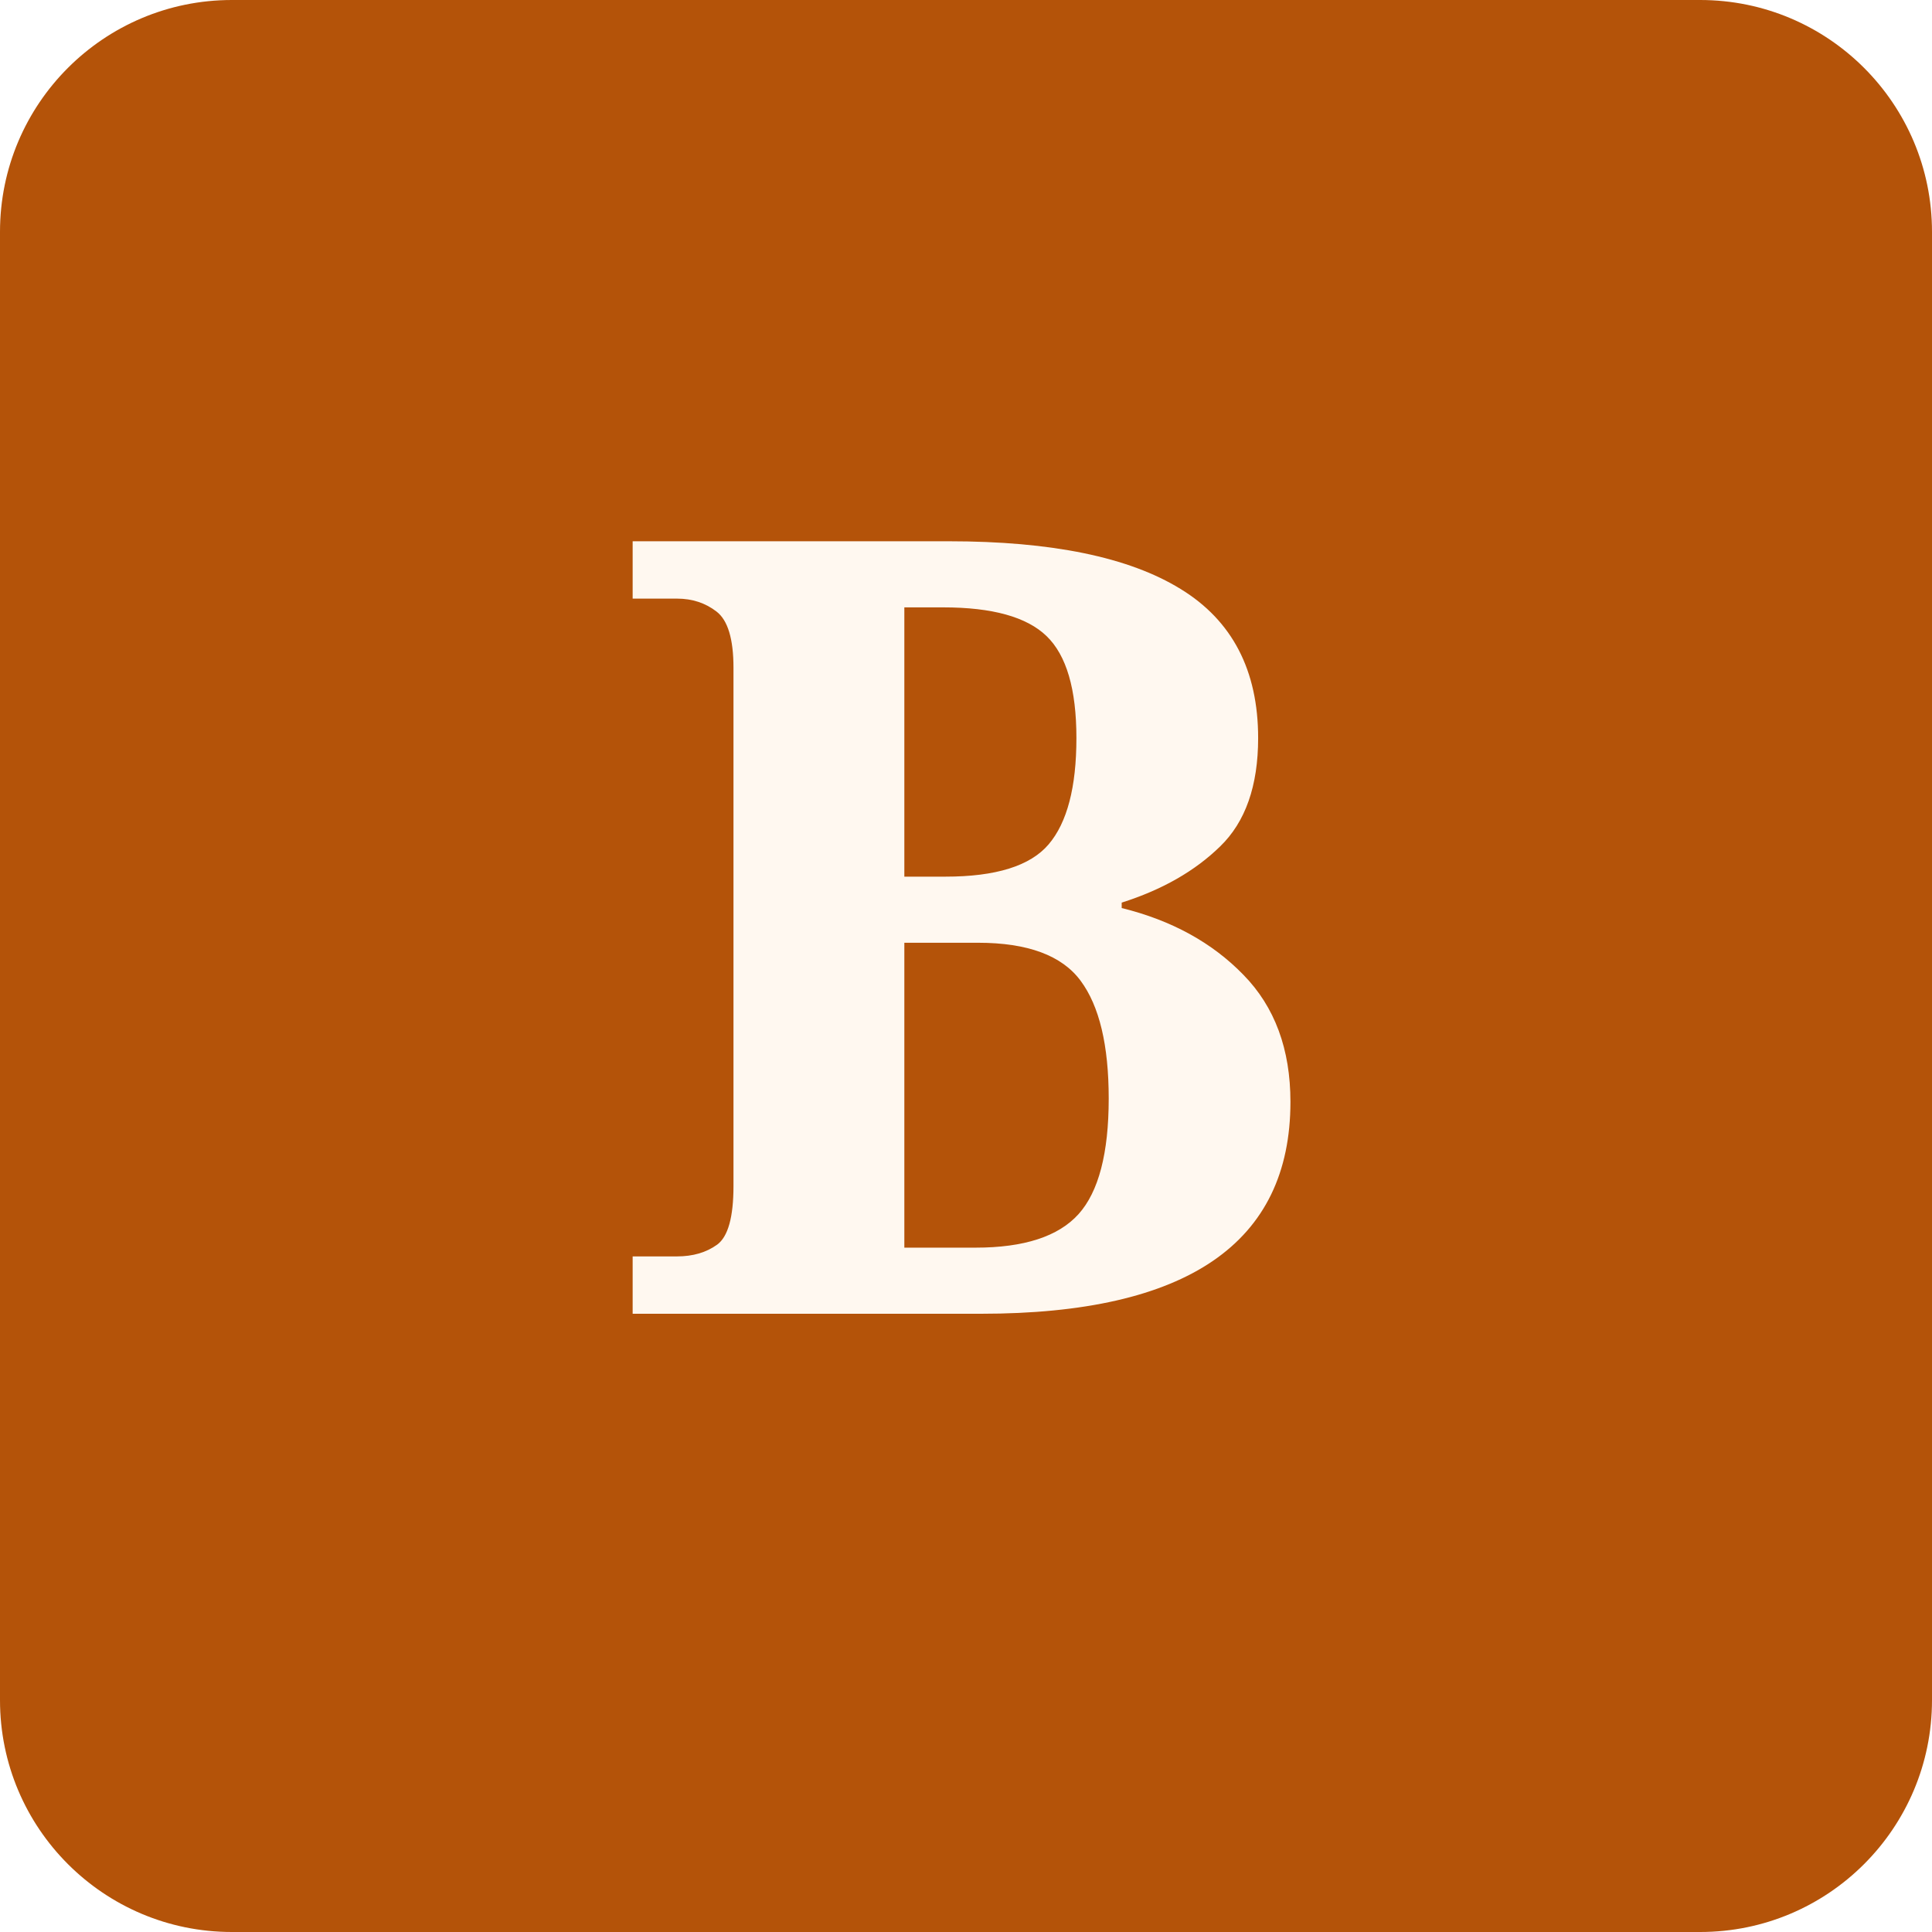
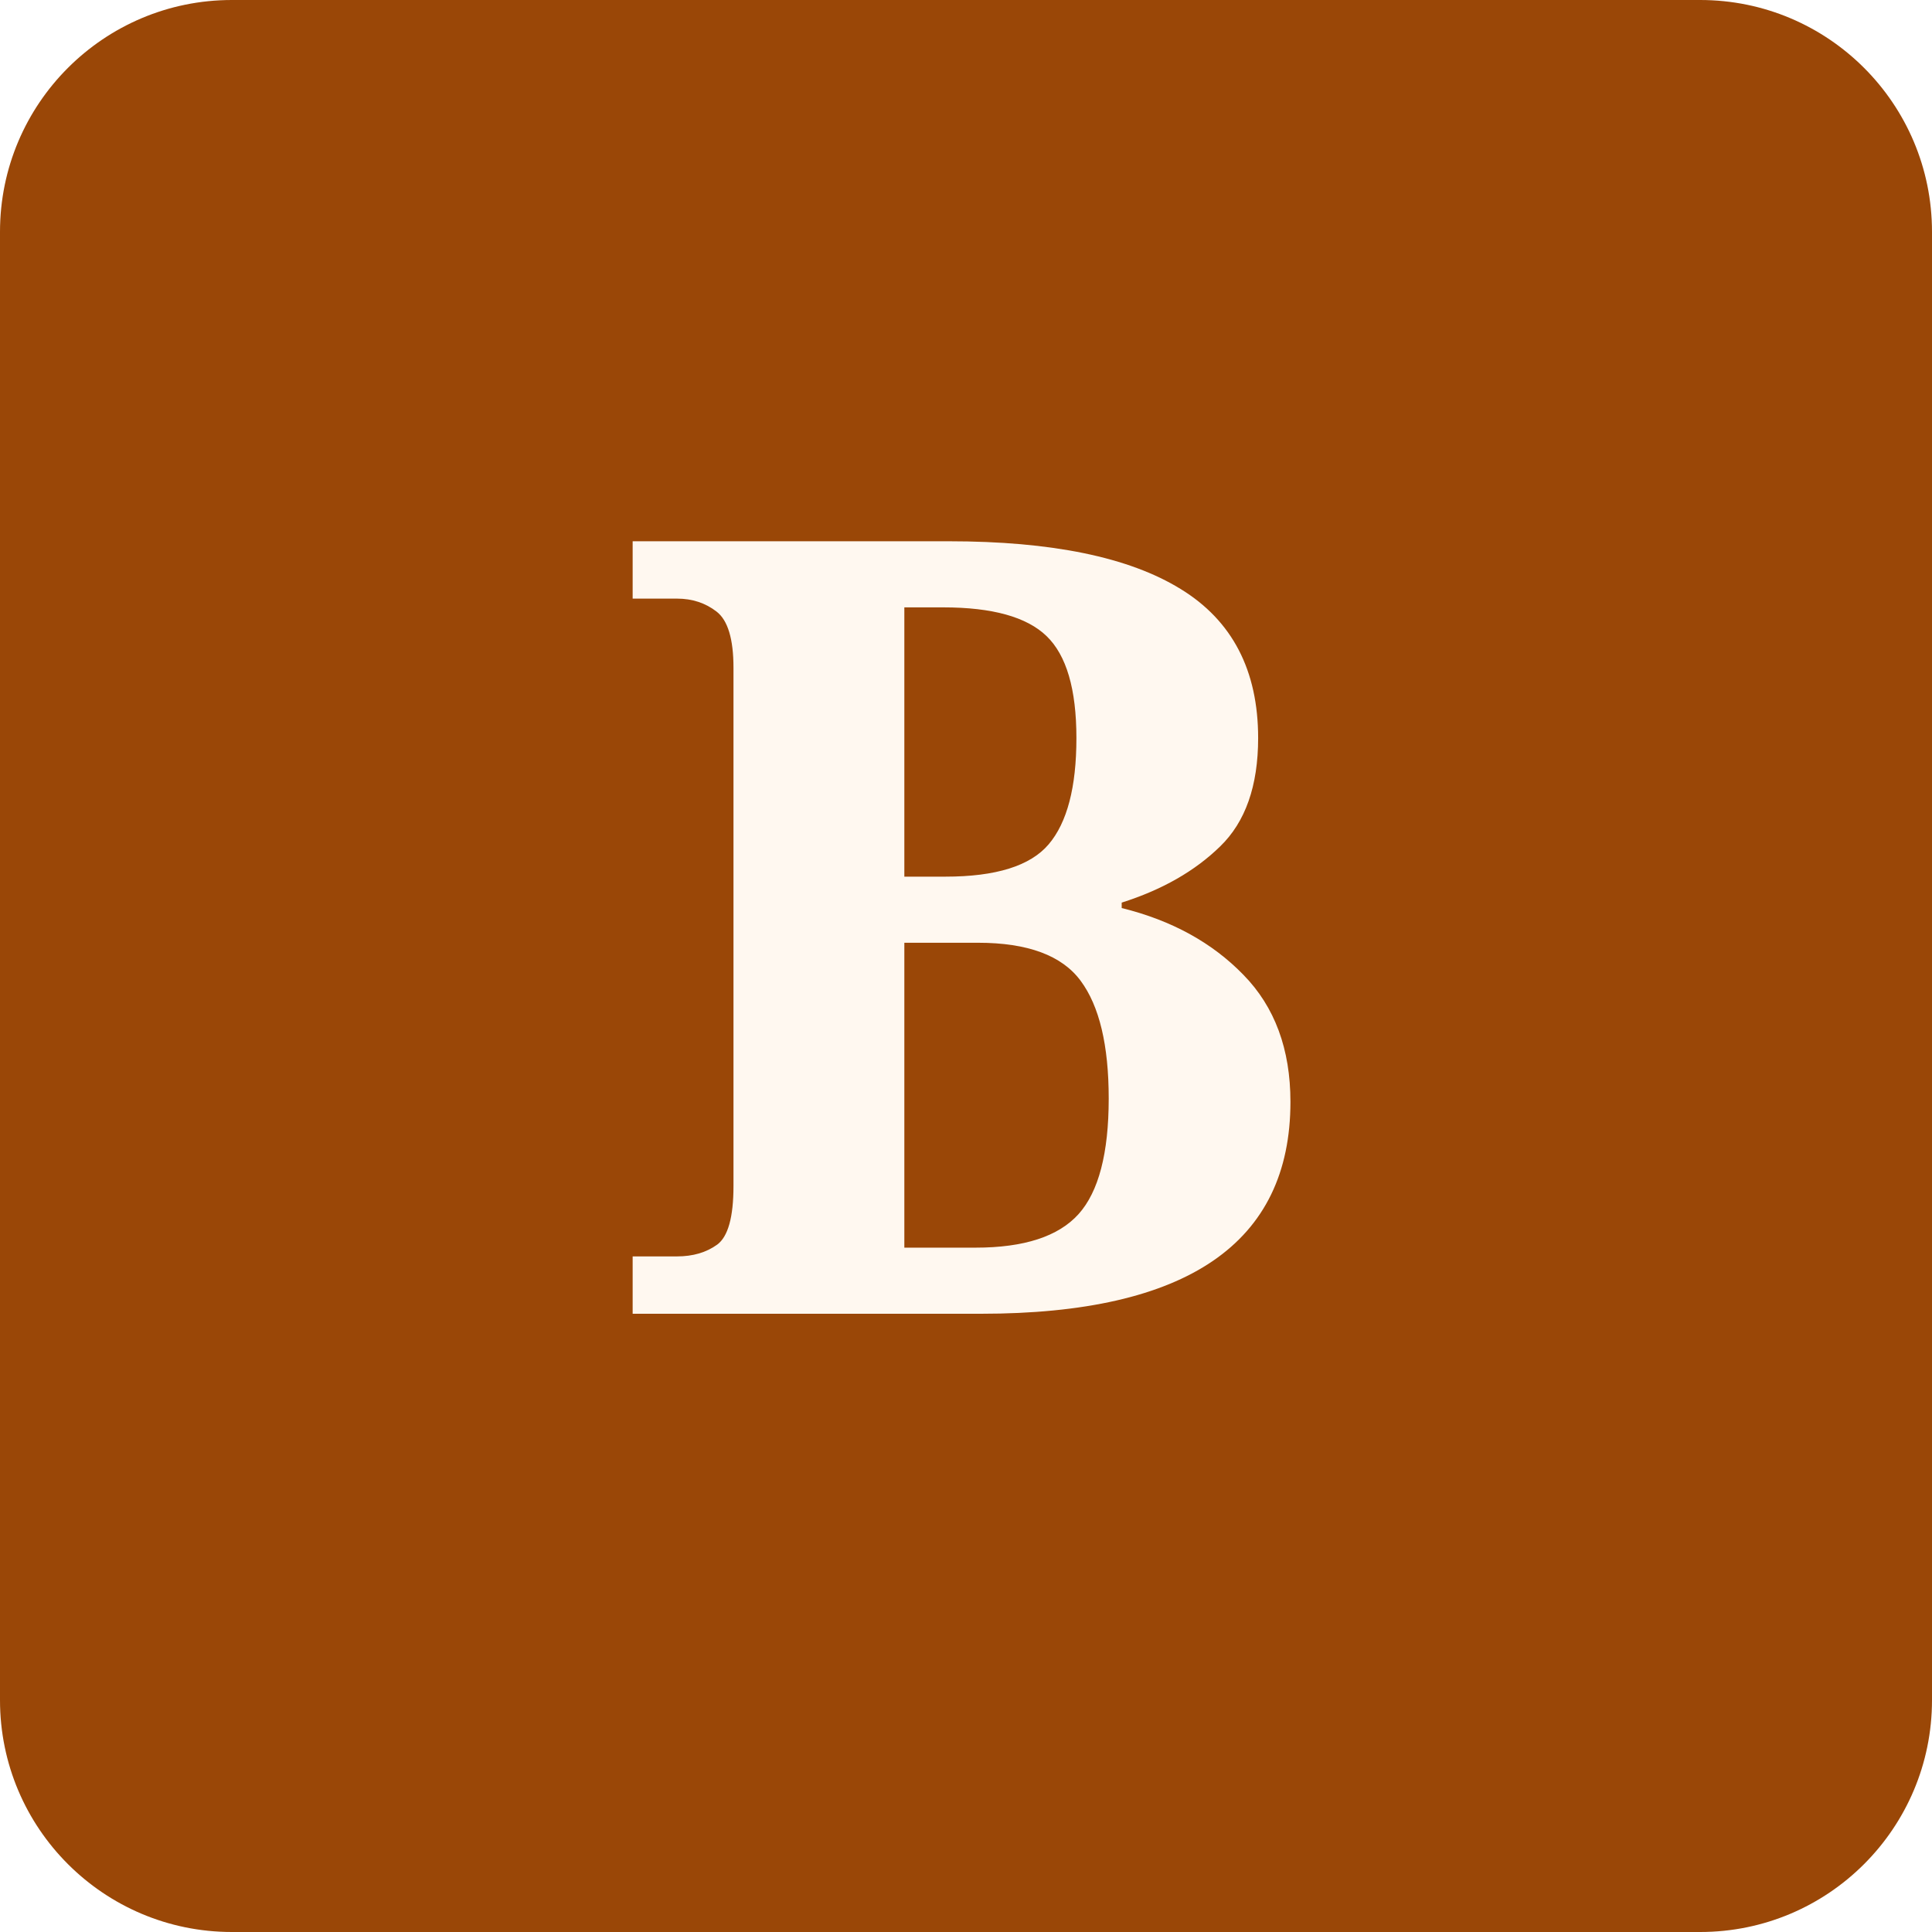
<svg xmlns="http://www.w3.org/2000/svg" viewBox="0 0 100 100">
-   <rect width="100" height="100" rx="12" fill="#B45309" />
+   <rect width="100" height="100" rx="12" fill="#9A4707" />
  <text x="50" y="68" font-family="Georgia, serif" font-size="56" font-weight="bold" fill="#FFF8F0" text-anchor="middle">
    B
  </text>
</svg>
